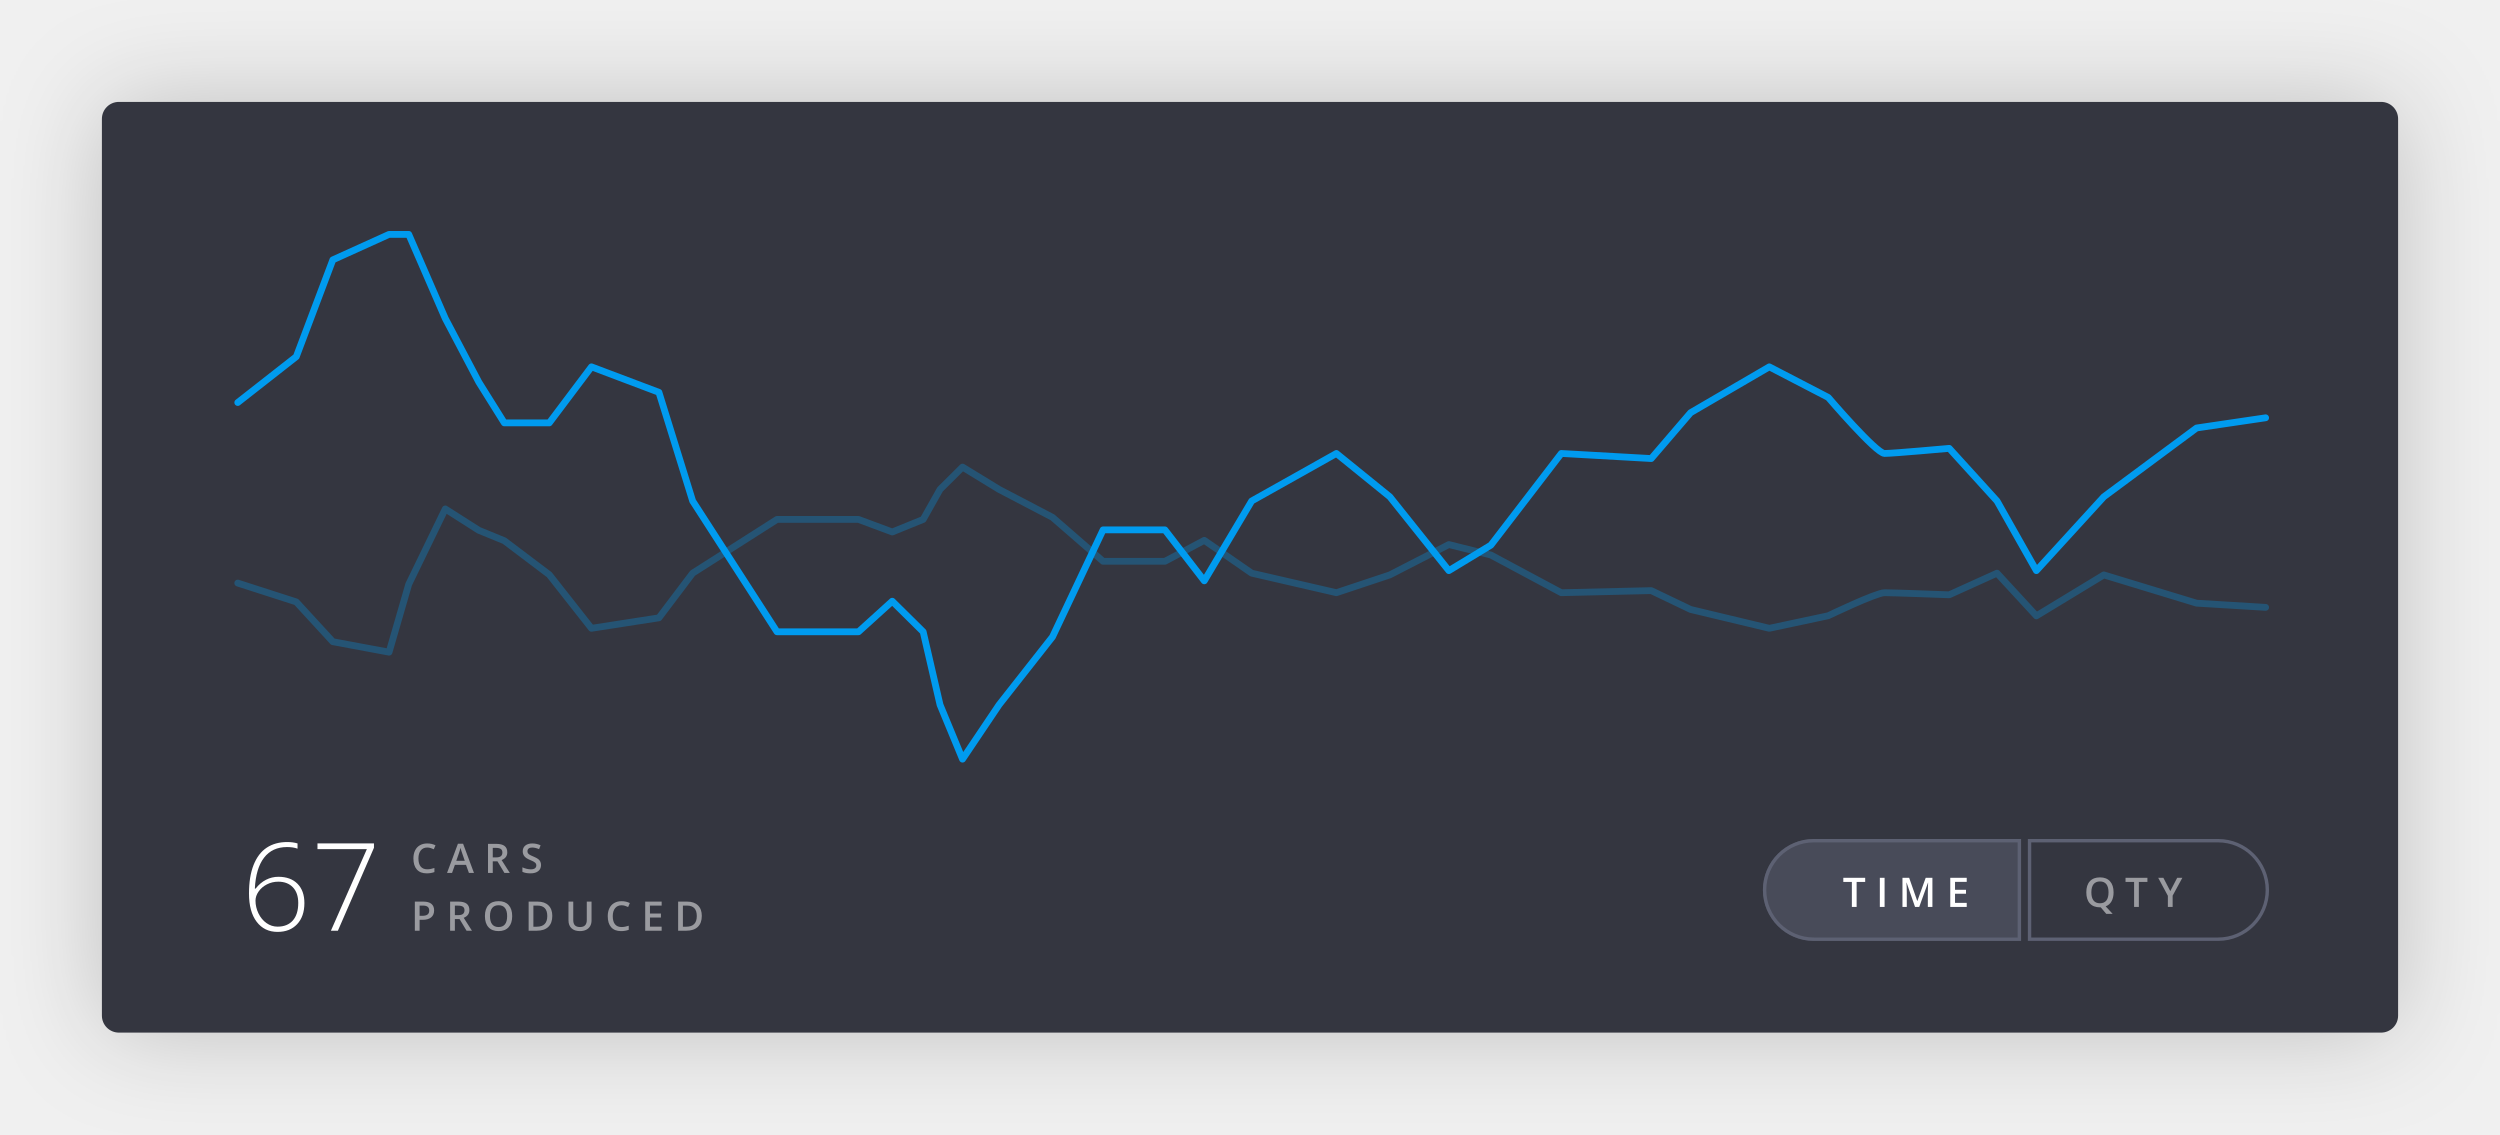
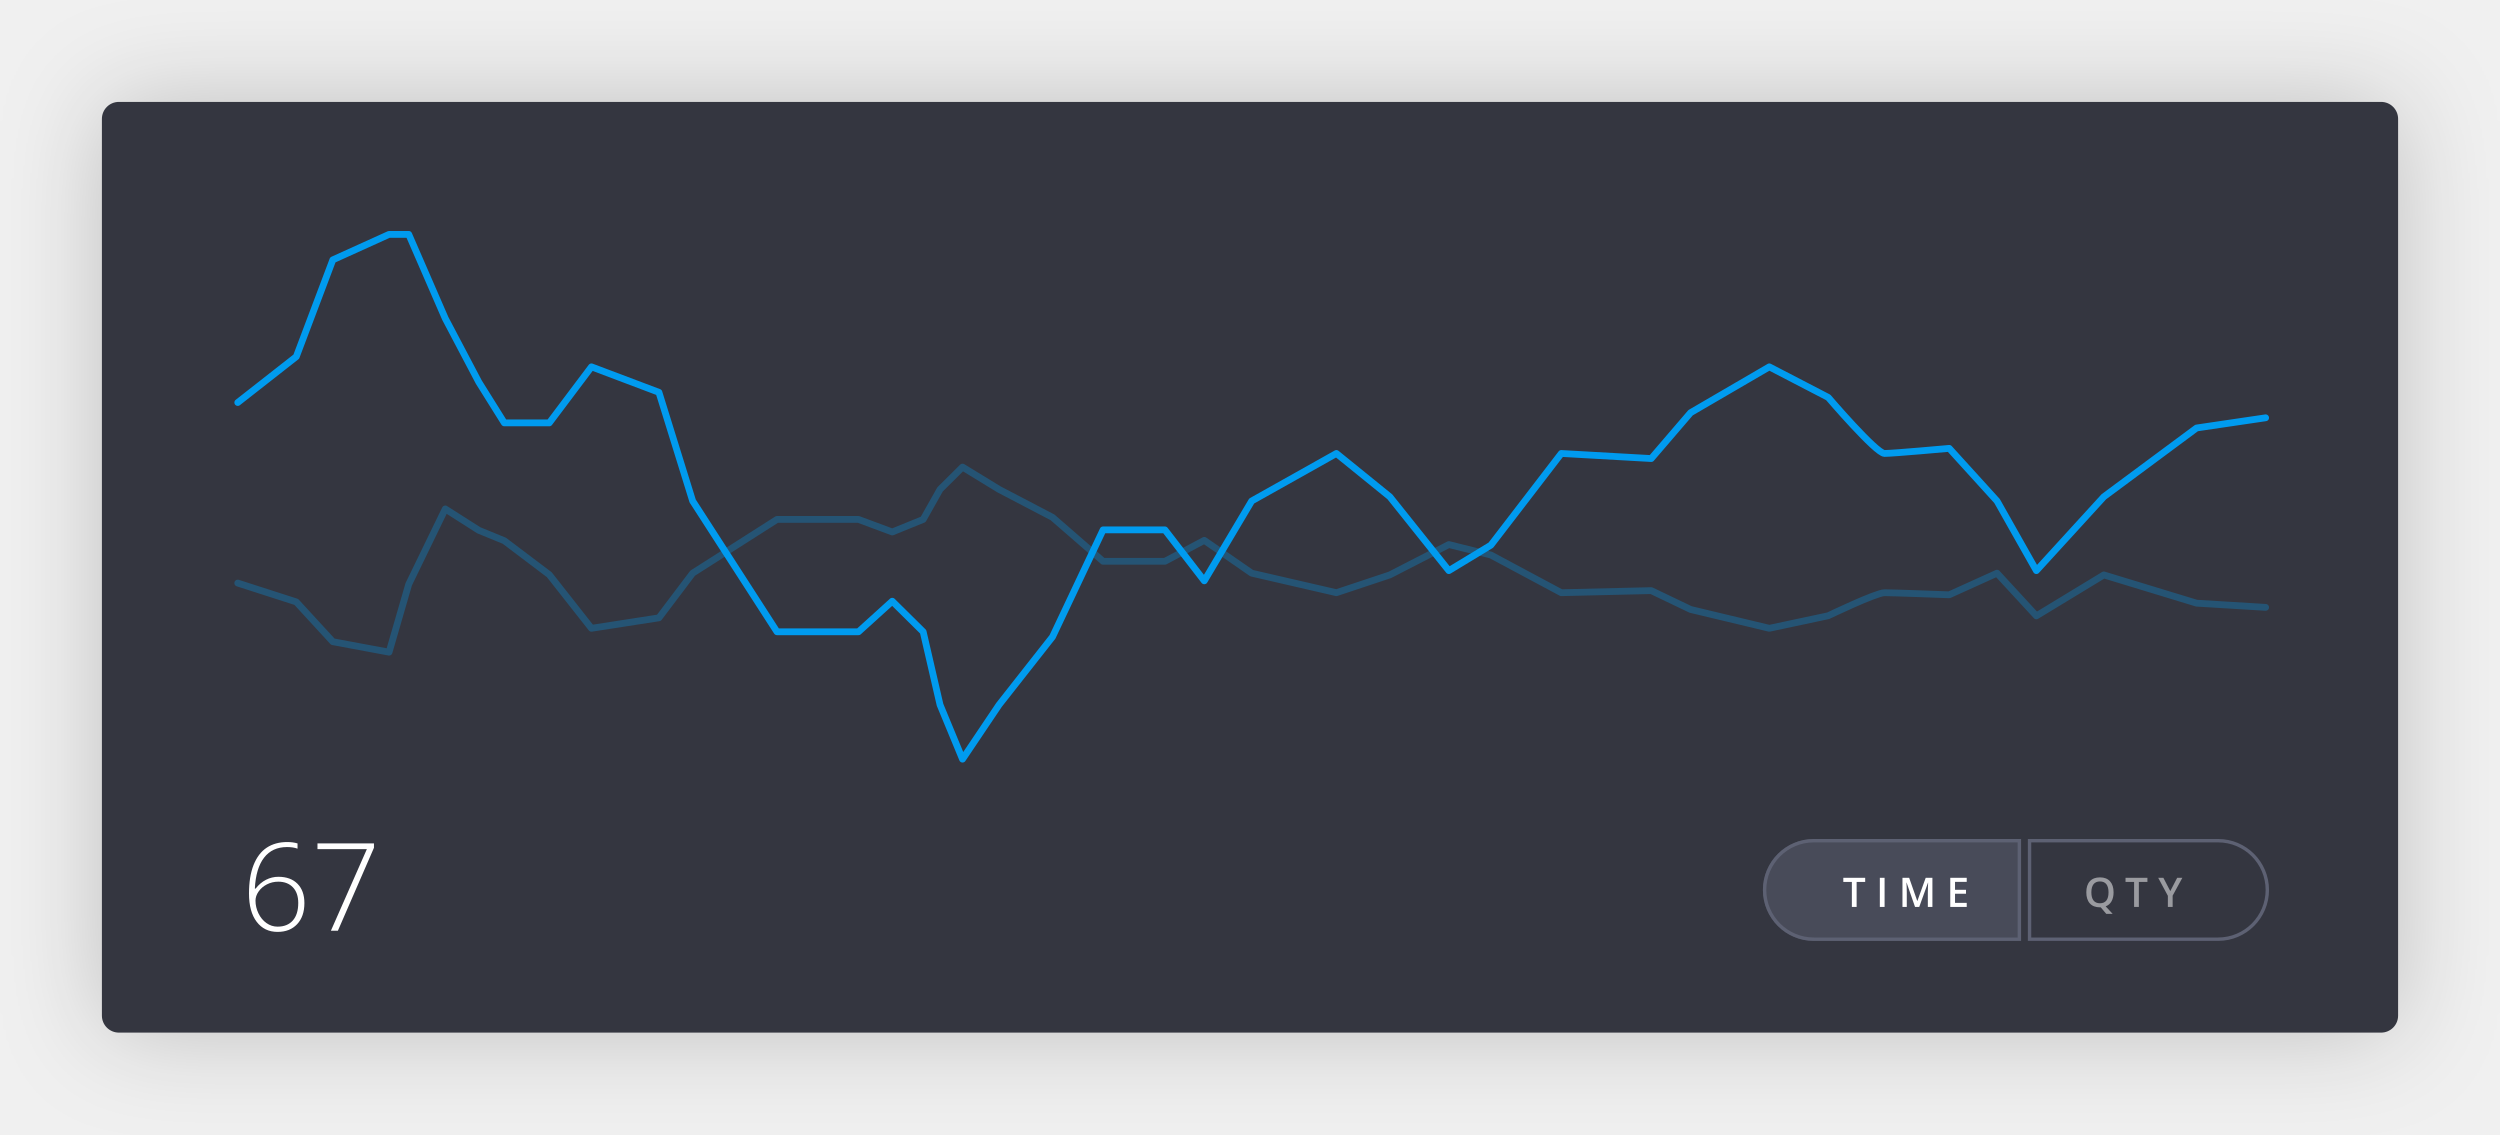
- <svg xmlns="http://www.w3.org/2000/svg" xmlns:xlink="http://www.w3.org/1999/xlink" width="736px" height="334px" viewBox="0 0 736 334" version="1.1">
-   <defs>
+ <svg xmlns="http://www.w3.org/2000/svg" xmlns:xlink="http://www.w3.org/1999/xlink" width="736px" height="334px" viewBox="0 0 736 334" version="1.1" id="svg140">
+   <defs id="defs110">
    <rect id="path-1" x="0" y="0" width="676" height="274" rx="5" />
    <filter x="-6.7%" y="-16.4%" width="113.3%" height="132.8%" filterUnits="objectBoundingBox" id="filter-3">
-       <feOffset dx="0" dy="0" in="SourceAlpha" result="shadowOffsetOuter1" />
-       <feGaussianBlur stdDeviation="15" in="shadowOffsetOuter1" result="shadowBlurOuter1" />
-       <feColorMatrix values="0 0 0 0 0   0 0 0 0 0   0 0 0 0 0  0 0 0 0.2 0" type="matrix" in="shadowBlurOuter1" />
+       <feOffset dx="0" dy="0" in="SourceAlpha" result="shadowOffsetOuter1" id="feOffset102" />
+       <feGaussianBlur stdDeviation="15" in="shadowOffsetOuter1" result="shadowBlurOuter1" id="feGaussianBlur104" />
+       <feColorMatrix values="0 0 0 0 0   0 0 0 0 0   0 0 0 0 0  0 0 0 0.2 0" type="matrix" in="shadowBlurOuter1" id="feColorMatrix106" />
    </filter>
    <path d="M0,15 C0,6.716 6.711,0 14.992,0 L76,0 L76,30 L14.992,30 C6.712,30 0,23.286 0,15 L0,15 Z" id="path-4" />
  </defs>
  <g id="Manufacturer-Scratch-1" stroke="none" stroke-width="1" fill="none" fill-rule="evenodd">
    <g id="Graph-1" transform="translate(30, 30)">
      <g id="Line-Copy-5-+-Line-Copy-6-+-Line-Copy-7-+-Line-Copy-8-+-Line-Copy-9-+-Stroke-3-Copy-+-Stroke-3-Copy-Mask">
        <mask id="mask-2" fill="white">
-           <use xlink:href="#path-1" />
+           <use xlink:href="#path-1" id="use112" />
        </mask>
        <g id="Mask">
-           <use fill="black" fill-opacity="1" filter="url(#filter-3)" xlink:href="#path-1" />
-           <use fill="#343640" fill-rule="evenodd" xlink:href="#path-1" />
+           <use fill="black" fill-opacity="1" filter="url(#filter-3)" xlink:href="#path-1" id="use115" />
+           <use fill="#343640" fill-rule="evenodd" xlink:href="#path-1" id="use117" />
        </g>
        <path d="M40,88.498 L57.228,74.998 L67.987,46.5 L84.539,39 L90.332,39 L101.09,63.749 L110.963,82.498 L118.47,94.498 L131.711,94.498 L144.125,77.998 L163.987,85.498 L173.918,117.492 L198.746,155.995 L210.279,155.995 L222.747,155.995 L232.678,146.995 L241.782,155.995 L246.747,177.492 L253.368,193.493 L264.127,177.492 L279.851,157.495 L294.747,125.996 L312.954,125.996 L324.541,140.996 L338.5,117.492 L363.437,103.498 L379.162,116.247 L396.541,137.996 L408.911,130.496 L429.645,103.498 L456.128,104.997 L467.714,91.498 L490.887,77.998 L508.227,86.998 C508.227,86.998 522.335,103.498 524.818,103.498 C527.301,103.498 543.853,101.998 543.853,101.998 L557.922,117.492 L569.508,137.996 L589.37,116.247 L616.68,95.998 L637,92.998" id="Stroke-3-Copy" stroke="#009BEF" stroke-width="2" stroke-linecap="round" stroke-linejoin="round" mask="url(#mask-2)" />
        <path d="M40,127.85 L57.228,122.301 L67.987,110.589 L84.539,107.507 L90.332,127.507 L101.09,149.678 L110.963,143.384 L118.47,140.315 L131.711,130.315 L144.125,114.534 L163.987,117.617 L173.918,130.765 L198.746,146.589 L210.279,146.589 L222.747,146.589 L232.678,142.89 L241.782,146.589 L246.747,155.424 L253.368,162 L264.127,155.424 L279.851,147.206 L294.747,134.26 L312.954,134.26 L324.541,140.425 L338.5,130.765 L363.437,125.014 L379.162,130.254 L396.541,139.192 L408.911,136.11 L429.645,125.014 L456.128,125.63 L467.714,120.082 L490.887,114.534 L508.227,118.233 C508.227,118.233 522.335,125.014 524.818,125.014 C527.301,125.014 543.853,124.398 543.853,124.398 L557.922,130.765 L569.508,118.192 L589.37,130.254 L616.68,121.932 L637,120.699" id="Stroke-3-Copy-2" stroke="#009BEF" stroke-width="2" opacity="0.3" stroke-linecap="round" stroke-linejoin="round" mask="url(#mask-2)" transform="translate(338.5, 134.7535) scale(1, -1) translate(-338.5, -134.7535) " />
      </g>
      <path d="M43.303,233.049 C43.303,229.709 43.757,226.899 44.665,224.62 C45.573,222.341 46.862,220.65 48.532,219.549 C50.202,218.447 52.215,217.896 54.57,217.896 C55.672,217.896 56.68,218.031 57.594,218.301 L57.594,219.848 C56.738,219.531 55.707,219.373 54.5,219.373 C51.605,219.373 49.353,220.416 47.741,222.502 C46.13,224.588 45.225,227.623 45.025,231.607 L45.254,231.607 C46.145,230.459 47.164,229.592 48.312,229.006 C49.461,228.42 50.674,228.127 51.951,228.127 C54.354,228.127 56.231,228.812 57.585,230.184 C58.938,231.555 59.615,233.447 59.615,235.861 C59.615,238.486 58.903,240.558 57.479,242.075 C56.056,243.593 54.137,244.352 51.723,244.352 C49.121,244.352 47.067,243.358 45.562,241.372 C44.056,239.386 43.303,236.611 43.303,233.049 Z M51.723,242.805 C53.645,242.805 55.139,242.201 56.205,240.994 C57.271,239.787 57.805,238.064 57.805,235.826 C57.805,233.857 57.277,232.322 56.223,231.221 C55.168,230.119 53.732,229.568 51.916,229.568 C50.721,229.568 49.61,229.832 48.585,230.359 C47.56,230.887 46.742,231.587 46.133,232.46 C45.523,233.333 45.219,234.227 45.219,235.141 C45.219,236.441 45.509,237.692 46.089,238.894 C46.669,240.095 47.454,241.047 48.444,241.75 C49.435,242.453 50.527,242.805 51.723,242.805 Z M67.42,244 L78.002,219.988 L63.465,219.988 L63.465,218.301 L80.094,218.301 L80.094,219.584 L69.477,244 L67.42,244 Z" id="67" fill="#FFFFFF" />
-       <path d="M95.775,219.512 C94.971,219.512 94.338,219.797 93.877,220.367 C93.416,220.938 93.186,221.725 93.186,222.729 C93.186,223.779 93.407,224.574 93.851,225.113 C94.294,225.652 94.936,225.922 95.775,225.922 C96.139,225.922 96.49,225.886 96.83,225.813 C97.17,225.741 97.523,225.648 97.891,225.535 L97.891,226.736 C97.219,226.99 96.457,227.117 95.605,227.117 C94.352,227.117 93.389,226.737 92.717,225.978 C92.045,225.218 91.709,224.131 91.709,222.717 C91.709,221.826 91.872,221.047 92.198,220.379 C92.524,219.711 92.996,219.199 93.613,218.844 C94.23,218.488 94.955,218.311 95.787,218.311 C96.662,218.311 97.471,218.494 98.213,218.861 L97.709,220.027 C97.42,219.891 97.114,219.771 96.792,219.667 C96.47,219.563 96.131,219.512 95.775,219.512 Z M108.051,227 L107.195,224.621 L103.92,224.621 L103.082,227 L101.605,227 L104.811,218.398 L106.334,218.398 L109.539,227 L108.051,227 Z M106.826,223.414 L106.023,221.082 C105.965,220.926 105.884,220.68 105.78,220.344 C105.677,220.008 105.605,219.762 105.566,219.605 C105.461,220.086 105.307,220.611 105.104,221.182 L104.33,223.414 L106.826,223.414 Z M115.07,222.418 L116.043,222.418 C116.695,222.418 117.168,222.297 117.461,222.055 C117.754,221.812 117.9,221.453 117.9,220.977 C117.9,220.492 117.742,220.145 117.426,219.934 C117.109,219.723 116.633,219.617 115.996,219.617 L115.07,219.617 L115.07,222.418 Z M115.07,223.578 L115.07,227 L113.67,227 L113.67,218.434 L116.09,218.434 C117.195,218.434 118.014,218.641 118.545,219.055 C119.076,219.469 119.342,220.094 119.342,220.93 C119.342,221.996 118.787,222.756 117.678,223.209 L120.098,227 L118.504,227 L116.453,223.578 L115.07,223.578 Z M129.279,224.674 C129.279,225.436 129.004,226.033 128.453,226.467 C127.902,226.9 127.143,227.117 126.174,227.117 C125.205,227.117 124.412,226.967 123.795,226.666 L123.795,225.342 C124.186,225.525 124.601,225.67 125.04,225.775 C125.479,225.881 125.889,225.934 126.268,225.934 C126.822,225.934 127.231,225.828 127.495,225.617 C127.759,225.406 127.891,225.123 127.891,224.768 C127.891,224.447 127.77,224.176 127.527,223.953 C127.285,223.73 126.785,223.467 126.027,223.162 C125.246,222.846 124.695,222.484 124.375,222.078 C124.055,221.672 123.895,221.184 123.895,220.613 C123.895,219.898 124.148,219.336 124.656,218.926 C125.164,218.516 125.846,218.311 126.701,218.311 C127.521,218.311 128.338,218.49 129.15,218.85 L128.705,219.992 C127.943,219.672 127.264,219.512 126.666,219.512 C126.213,219.512 125.869,219.61 125.635,219.808 C125.4,220.005 125.283,220.266 125.283,220.59 C125.283,220.813 125.33,221.003 125.424,221.161 C125.518,221.319 125.672,221.469 125.887,221.609 C126.102,221.75 126.488,221.936 127.047,222.166 C127.676,222.428 128.137,222.672 128.43,222.898 C128.723,223.125 128.937,223.381 129.074,223.666 C129.211,223.951 129.279,224.287 129.279,224.674 Z M97.803,238.023 C97.803,238.918 97.51,239.604 96.924,240.08 C96.338,240.557 95.504,240.795 94.422,240.795 L93.531,240.795 L93.531,244 L92.131,244 L92.131,235.434 L94.598,235.434 C95.668,235.434 96.47,235.652 97.003,236.09 C97.536,236.527 97.803,237.172 97.803,238.023 Z M93.531,239.617 L94.275,239.617 C94.994,239.617 95.521,239.492 95.857,239.242 C96.193,238.992 96.361,238.602 96.361,238.07 C96.361,237.578 96.211,237.211 95.91,236.969 C95.609,236.727 95.141,236.605 94.504,236.605 L93.531,236.605 L93.531,239.617 Z M103.914,239.418 L104.887,239.418 C105.539,239.418 106.012,239.297 106.305,239.055 C106.598,238.812 106.744,238.453 106.744,237.977 C106.744,237.492 106.586,237.145 106.27,236.934 C105.953,236.723 105.477,236.617 104.84,236.617 L103.914,236.617 L103.914,239.418 Z M103.914,240.578 L103.914,244 L102.514,244 L102.514,235.434 L104.934,235.434 C106.039,235.434 106.857,235.641 107.389,236.055 C107.92,236.469 108.186,237.094 108.186,237.93 C108.186,238.996 107.631,239.756 106.521,240.209 L108.941,244 L107.348,244 L105.297,240.578 L103.914,240.578 Z M120.789,239.705 C120.789,241.1 120.44,242.184 119.743,242.957 C119.046,243.73 118.059,244.117 116.781,244.117 C115.488,244.117 114.495,243.733 113.802,242.966 C113.108,242.198 112.762,241.107 112.762,239.693 C112.762,238.279 113.11,237.193 113.808,236.436 C114.505,235.678 115.5,235.299 116.793,235.299 C118.066,235.299 119.051,235.684 119.746,236.453 C120.441,237.223 120.789,238.307 120.789,239.705 Z M114.25,239.705 C114.25,240.76 114.463,241.56 114.889,242.104 C115.314,242.649 115.945,242.922 116.781,242.922 C117.613,242.922 118.241,242.652 118.665,242.113 C119.089,241.574 119.301,240.771 119.301,239.705 C119.301,238.654 119.091,237.857 118.671,237.314 C118.251,236.771 117.625,236.5 116.793,236.5 C115.953,236.5 115.319,236.771 114.892,237.314 C114.464,237.857 114.25,238.654 114.25,239.705 Z M132.596,239.635 C132.596,241.049 132.203,242.13 131.418,242.878 C130.633,243.626 129.502,244 128.025,244 L125.629,244 L125.629,235.434 L128.277,235.434 C129.641,235.434 130.701,235.801 131.459,236.535 C132.217,237.27 132.596,238.303 132.596,239.635 Z M131.119,239.682 C131.119,237.631 130.16,236.605 128.242,236.605 L127.029,236.605 L127.029,242.822 L128.025,242.822 C130.088,242.822 131.119,241.775 131.119,239.682 Z M144.15,235.434 L144.15,240.977 C144.15,241.609 144.015,242.163 143.743,242.638 C143.472,243.112 143.079,243.478 142.565,243.733 C142.052,243.989 141.438,244.117 140.723,244.117 C139.66,244.117 138.834,243.836 138.244,243.273 C137.654,242.711 137.359,241.938 137.359,240.953 L137.359,235.434 L138.766,235.434 L138.766,240.854 C138.766,241.561 138.93,242.082 139.258,242.418 C139.586,242.754 140.09,242.922 140.77,242.922 C142.09,242.922 142.75,242.229 142.75,240.842 L142.75,235.434 L144.15,235.434 Z M152.986,236.512 C152.182,236.512 151.549,236.797 151.088,237.367 C150.627,237.938 150.396,238.725 150.396,239.729 C150.396,240.779 150.618,241.574 151.062,242.113 C151.505,242.652 152.146,242.922 152.986,242.922 C153.35,242.922 153.701,242.886 154.041,242.813 C154.381,242.741 154.734,242.648 155.102,242.535 L155.102,243.736 C154.43,243.99 153.668,244.117 152.816,244.117 C151.562,244.117 150.6,243.737 149.928,242.978 C149.256,242.218 148.92,241.131 148.92,239.717 C148.92,238.826 149.083,238.047 149.409,237.379 C149.735,236.711 150.207,236.199 150.824,235.844 C151.441,235.488 152.166,235.311 152.998,235.311 C153.873,235.311 154.682,235.494 155.424,235.861 L154.92,237.027 C154.631,236.891 154.325,236.771 154.003,236.667 C153.681,236.563 153.342,236.512 152.986,236.512 Z M164.793,244 L159.947,244 L159.947,235.434 L164.793,235.434 L164.793,236.617 L161.348,236.617 L161.348,238.949 L164.576,238.949 L164.576,240.121 L161.348,240.121 L161.348,242.811 L164.793,242.811 L164.793,244 Z M176.611,239.635 C176.611,241.049 176.219,242.13 175.434,242.878 C174.648,243.626 173.518,244 172.041,244 L169.645,244 L169.645,235.434 L172.293,235.434 C173.656,235.434 174.717,235.801 175.475,236.535 C176.232,237.27 176.611,238.303 176.611,239.635 Z M175.135,239.682 C175.135,237.631 174.176,236.605 172.258,236.605 L171.045,236.605 L171.045,242.822 L172.041,242.822 C174.104,242.822 175.135,241.775 175.135,239.682 Z" id="Cars-produced" fill="#FFFFFF" opacity="0.5" />
      <g id="Group-2-Copy-5" transform="translate(489, 217)">
-         <g id="Mask">
-           <use fill="#484B59" fill-rule="evenodd" xlink:href="#path-4" />
-           <path stroke="#5D6173" stroke-width="1" d="M75.5,0.5 L75.5,29.5 L14.992,29.5 C6.988,29.5 0.5,23.009 0.5,15 C0.5,6.991 6.988,0.5 14.992,0.5 L75.5,0.5 Z" />
+         <g id="g129">
+           <use fill="#484B59" fill-rule="evenodd" xlink:href="#path-4" id="use125" />
+           <path stroke="#5D6173" stroke-width="1" d="M75.5,0.5 L75.5,29.5 L14.992,29.5 C6.988,29.5 0.5,23.009 0.5,15 C0.5,6.991 6.988,0.5 14.992,0.5 L75.5,0.5 Z" id="path127" />
        </g>
        <path d="M27.59,20 L26.189,20 L26.189,12.635 L23.67,12.635 L23.67,11.434 L30.109,11.434 L30.109,12.635 L27.59,12.635 L27.59,20 Z M34.422,20 L34.422,11.434 L35.822,11.434 L35.822,20 L34.422,20 Z M44.787,20 L42.303,12.846 L42.256,12.846 C42.322,13.908 42.355,14.904 42.355,15.834 L42.355,20 L41.084,20 L41.084,11.434 L43.059,11.434 L45.438,18.248 L45.473,18.248 L47.922,11.434 L49.902,11.434 L49.902,20 L48.555,20 L48.555,15.764 C48.555,15.338 48.565,14.783 48.587,14.1 C48.608,13.416 48.627,13.002 48.643,12.857 L48.596,12.857 L46.023,20 L44.787,20 Z M60.004,20 L55.158,20 L55.158,11.434 L60.004,11.434 L60.004,12.617 L56.559,12.617 L56.559,14.949 L59.787,14.949 L59.787,16.121 L56.559,16.121 L56.559,18.811 L60.004,18.811 L60.004,20 Z" id="Start-Manufacture" fill="#FFFFFF" />
      </g>
      <g id="Group-2-Copy-6" transform="translate(567, 217)">
-         <path d="M0.5,0.5 L56.008,0.5 C64.012,0.5 70.5,6.991 70.5,15 C70.5,23.008 64.012,29.5 56.008,29.5 L0.5,29.5 L0.5,0.5 Z" id="Mask" stroke="#5D6173" />
-         <path d="M25.236,15.705 C25.236,16.744 25.038,17.619 24.642,18.33 C24.245,19.041 23.668,19.541 22.91,19.83 L24.961,22.039 L23.074,22.039 L21.457,20.117 L21.229,20.117 C19.936,20.117 18.942,19.733 18.249,18.966 C17.556,18.198 17.209,17.107 17.209,15.693 C17.209,14.279 17.558,13.193 18.255,12.436 C18.952,11.678 19.947,11.299 21.24,11.299 C22.514,11.299 23.498,11.684 24.193,12.453 C24.889,13.223 25.236,14.307 25.236,15.705 Z M18.697,15.705 C18.697,16.76 18.91,17.56 19.336,18.104 C19.762,18.649 20.393,18.922 21.229,18.922 C22.061,18.922 22.688,18.652 23.112,18.113 C23.536,17.574 23.748,16.771 23.748,15.705 C23.748,14.654 23.538,13.857 23.118,13.314 C22.698,12.771 22.072,12.5 21.24,12.5 C20.4,12.5 19.767,12.771 19.339,13.314 C18.911,13.857 18.697,14.654 18.697,15.705 Z M32.678,20 L31.277,20 L31.277,12.635 L28.758,12.635 L28.758,11.434 L35.197,11.434 L35.197,12.635 L32.678,12.635 L32.678,20 Z M41.93,15.342 L43.957,11.434 L45.48,11.434 L42.627,16.678 L42.627,20 L41.221,20 L41.221,16.725 L38.379,11.434 L39.902,11.434 L41.93,15.342 Z" id="Start-Manufacture" fill="#FFFFFF" opacity="0.5" />
+         <path d="M0.5,0.5 L56.008,0.5 C64.012,0.5 70.5,6.991 70.5,15 C70.5,23.008 64.012,29.5 56.008,29.5 L0.5,29.5 L0.5,0.5 Z" id="path133" stroke="#5D6173" />
+         <path d="M25.236,15.705 C25.236,16.744 25.038,17.619 24.642,18.33 C24.245,19.041 23.668,19.541 22.91,19.83 L24.961,22.039 L23.074,22.039 L21.457,20.117 L21.229,20.117 C19.936,20.117 18.942,19.733 18.249,18.966 C17.556,18.198 17.209,17.107 17.209,15.693 C17.209,14.279 17.558,13.193 18.255,12.436 C18.952,11.678 19.947,11.299 21.24,11.299 C22.514,11.299 23.498,11.684 24.193,12.453 C24.889,13.223 25.236,14.307 25.236,15.705 Z M18.697,15.705 C18.697,16.76 18.91,17.56 19.336,18.104 C19.762,18.649 20.393,18.922 21.229,18.922 C22.061,18.922 22.688,18.652 23.112,18.113 C23.536,17.574 23.748,16.771 23.748,15.705 C23.748,14.654 23.538,13.857 23.118,13.314 C22.698,12.771 22.072,12.5 21.24,12.5 C20.4,12.5 19.767,12.771 19.339,13.314 C18.911,13.857 18.697,14.654 18.697,15.705 Z M32.678,20 L31.277,20 L31.277,12.635 L28.758,12.635 L28.758,11.434 L35.197,11.434 L35.197,12.635 L32.678,12.635 L32.678,20 Z M41.93,15.342 L43.957,11.434 L45.48,11.434 L42.627,16.678 L42.627,20 L41.221,20 L41.221,16.725 L38.379,11.434 L39.902,11.434 L41.93,15.342 Z" id="path135" fill="#FFFFFF" opacity="0.5" />
      </g>
    </g>
  </g>
</svg>
